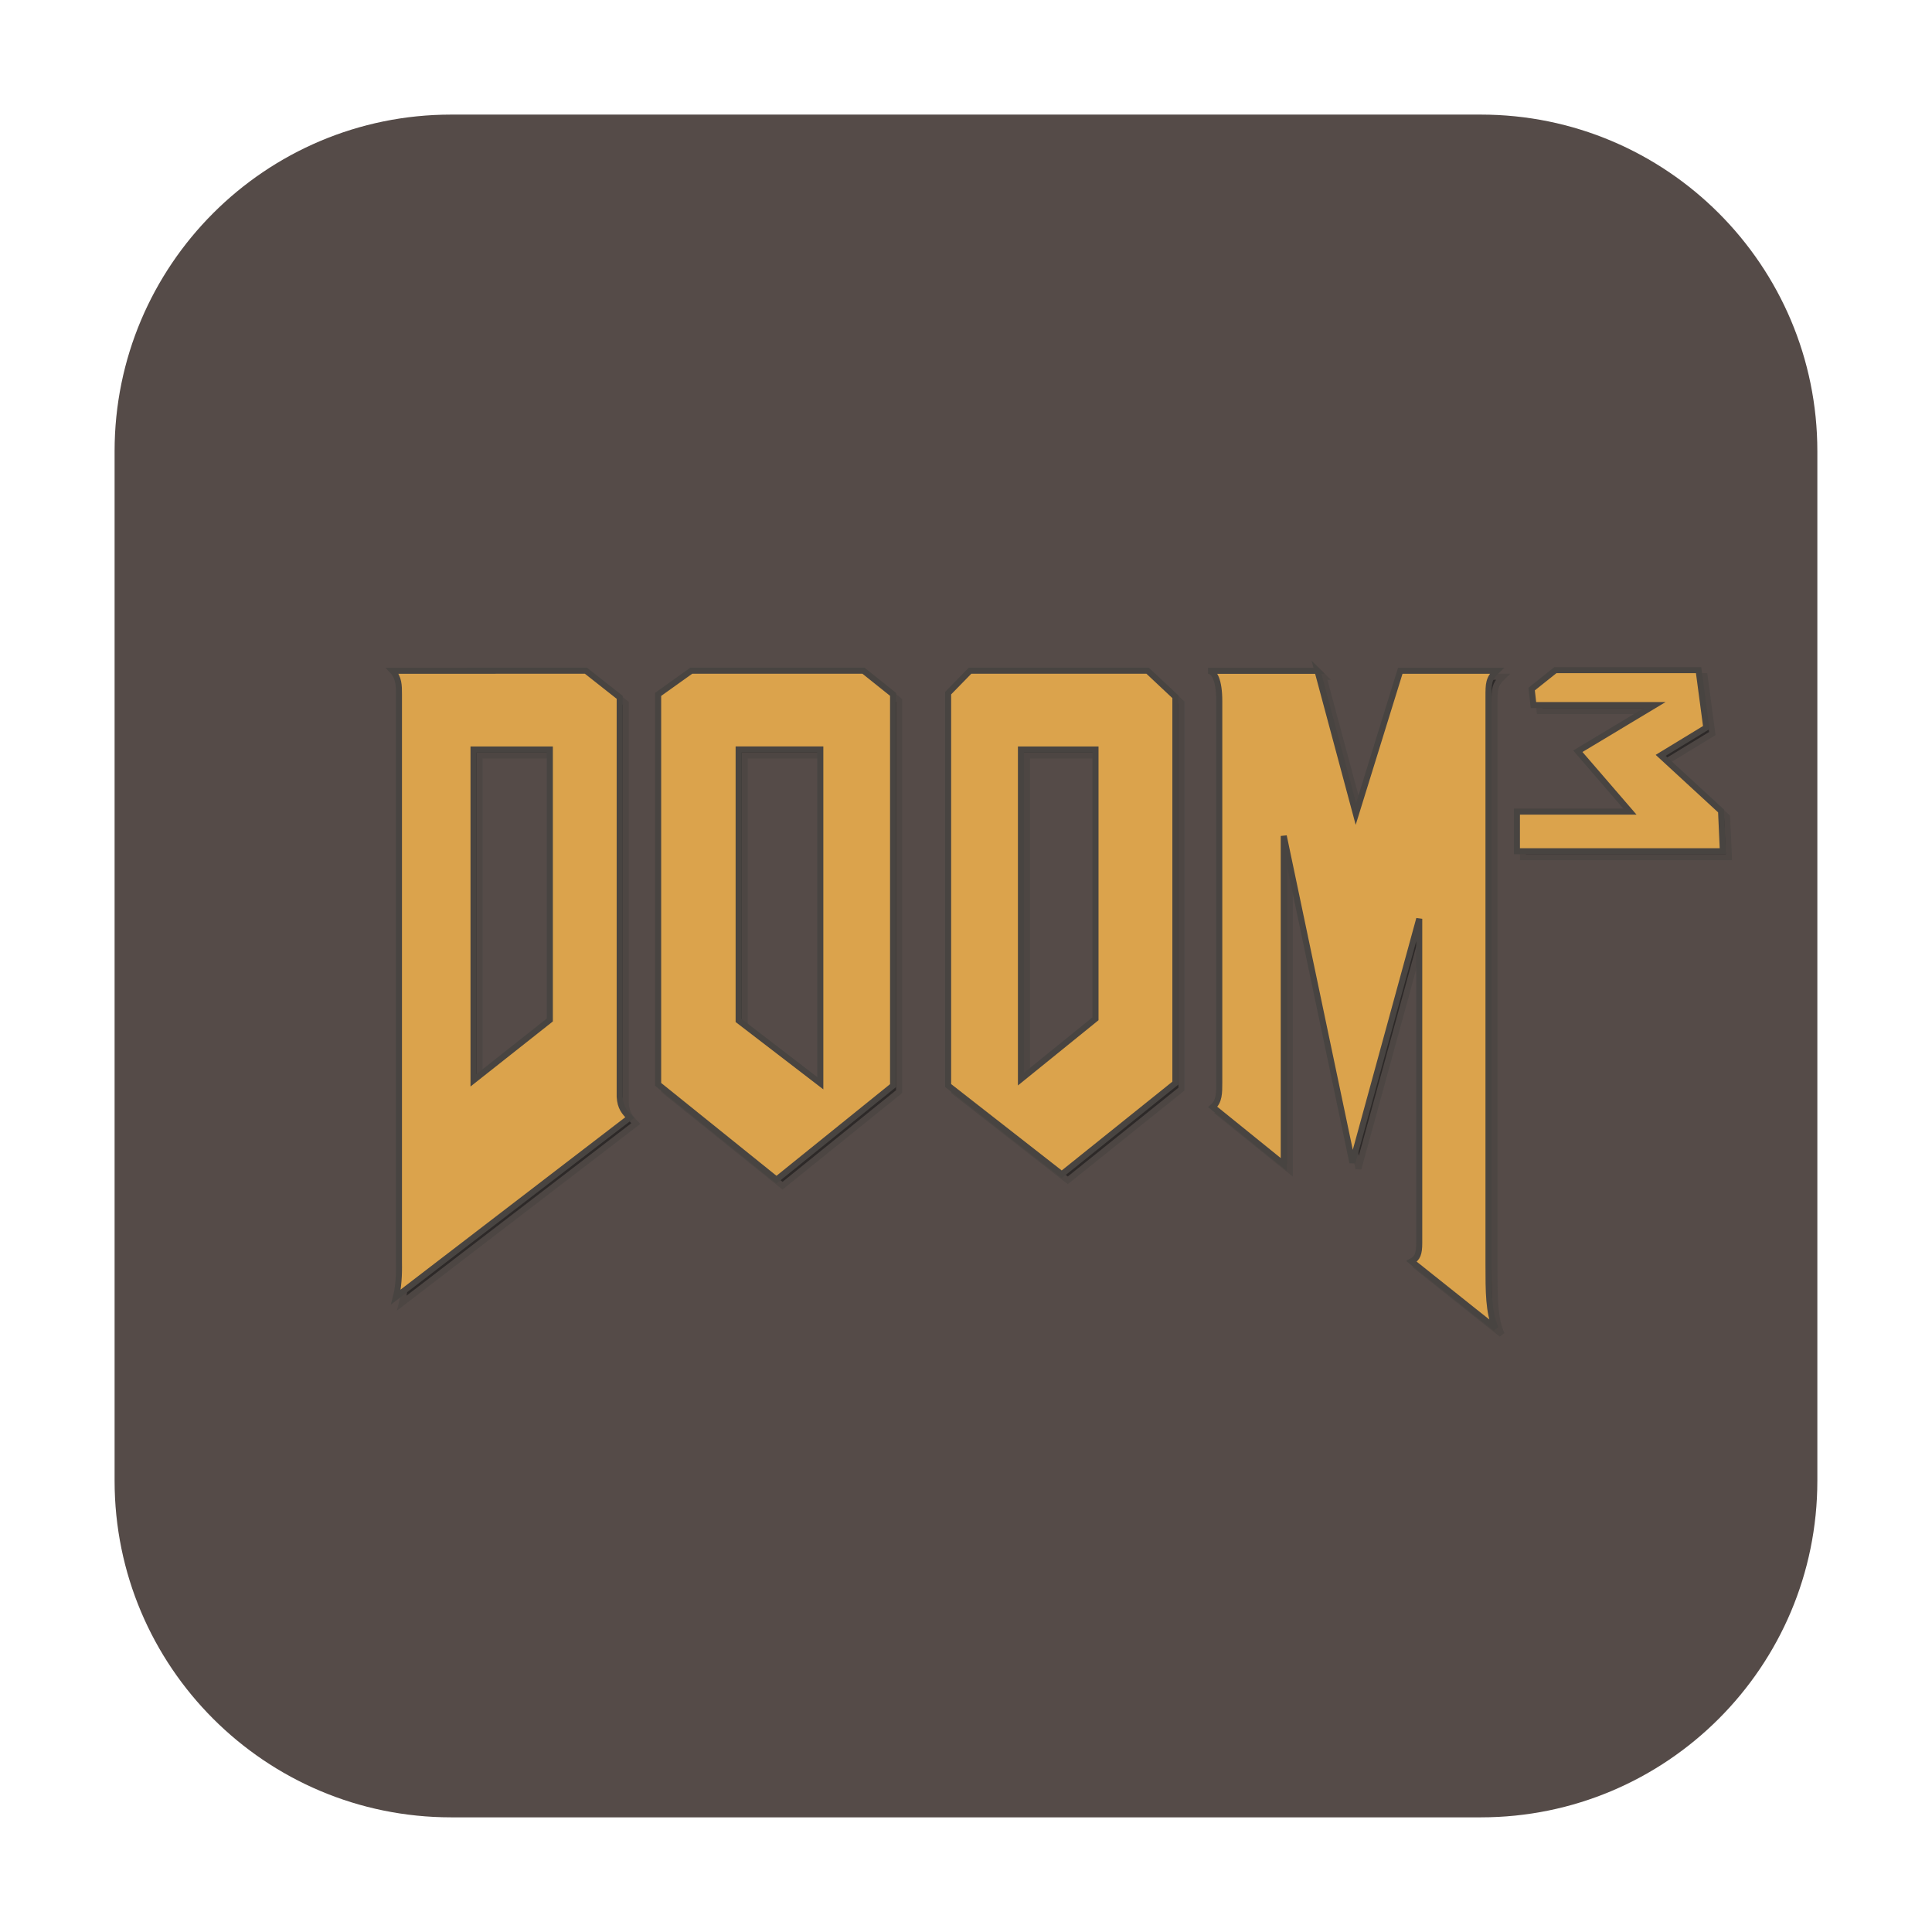
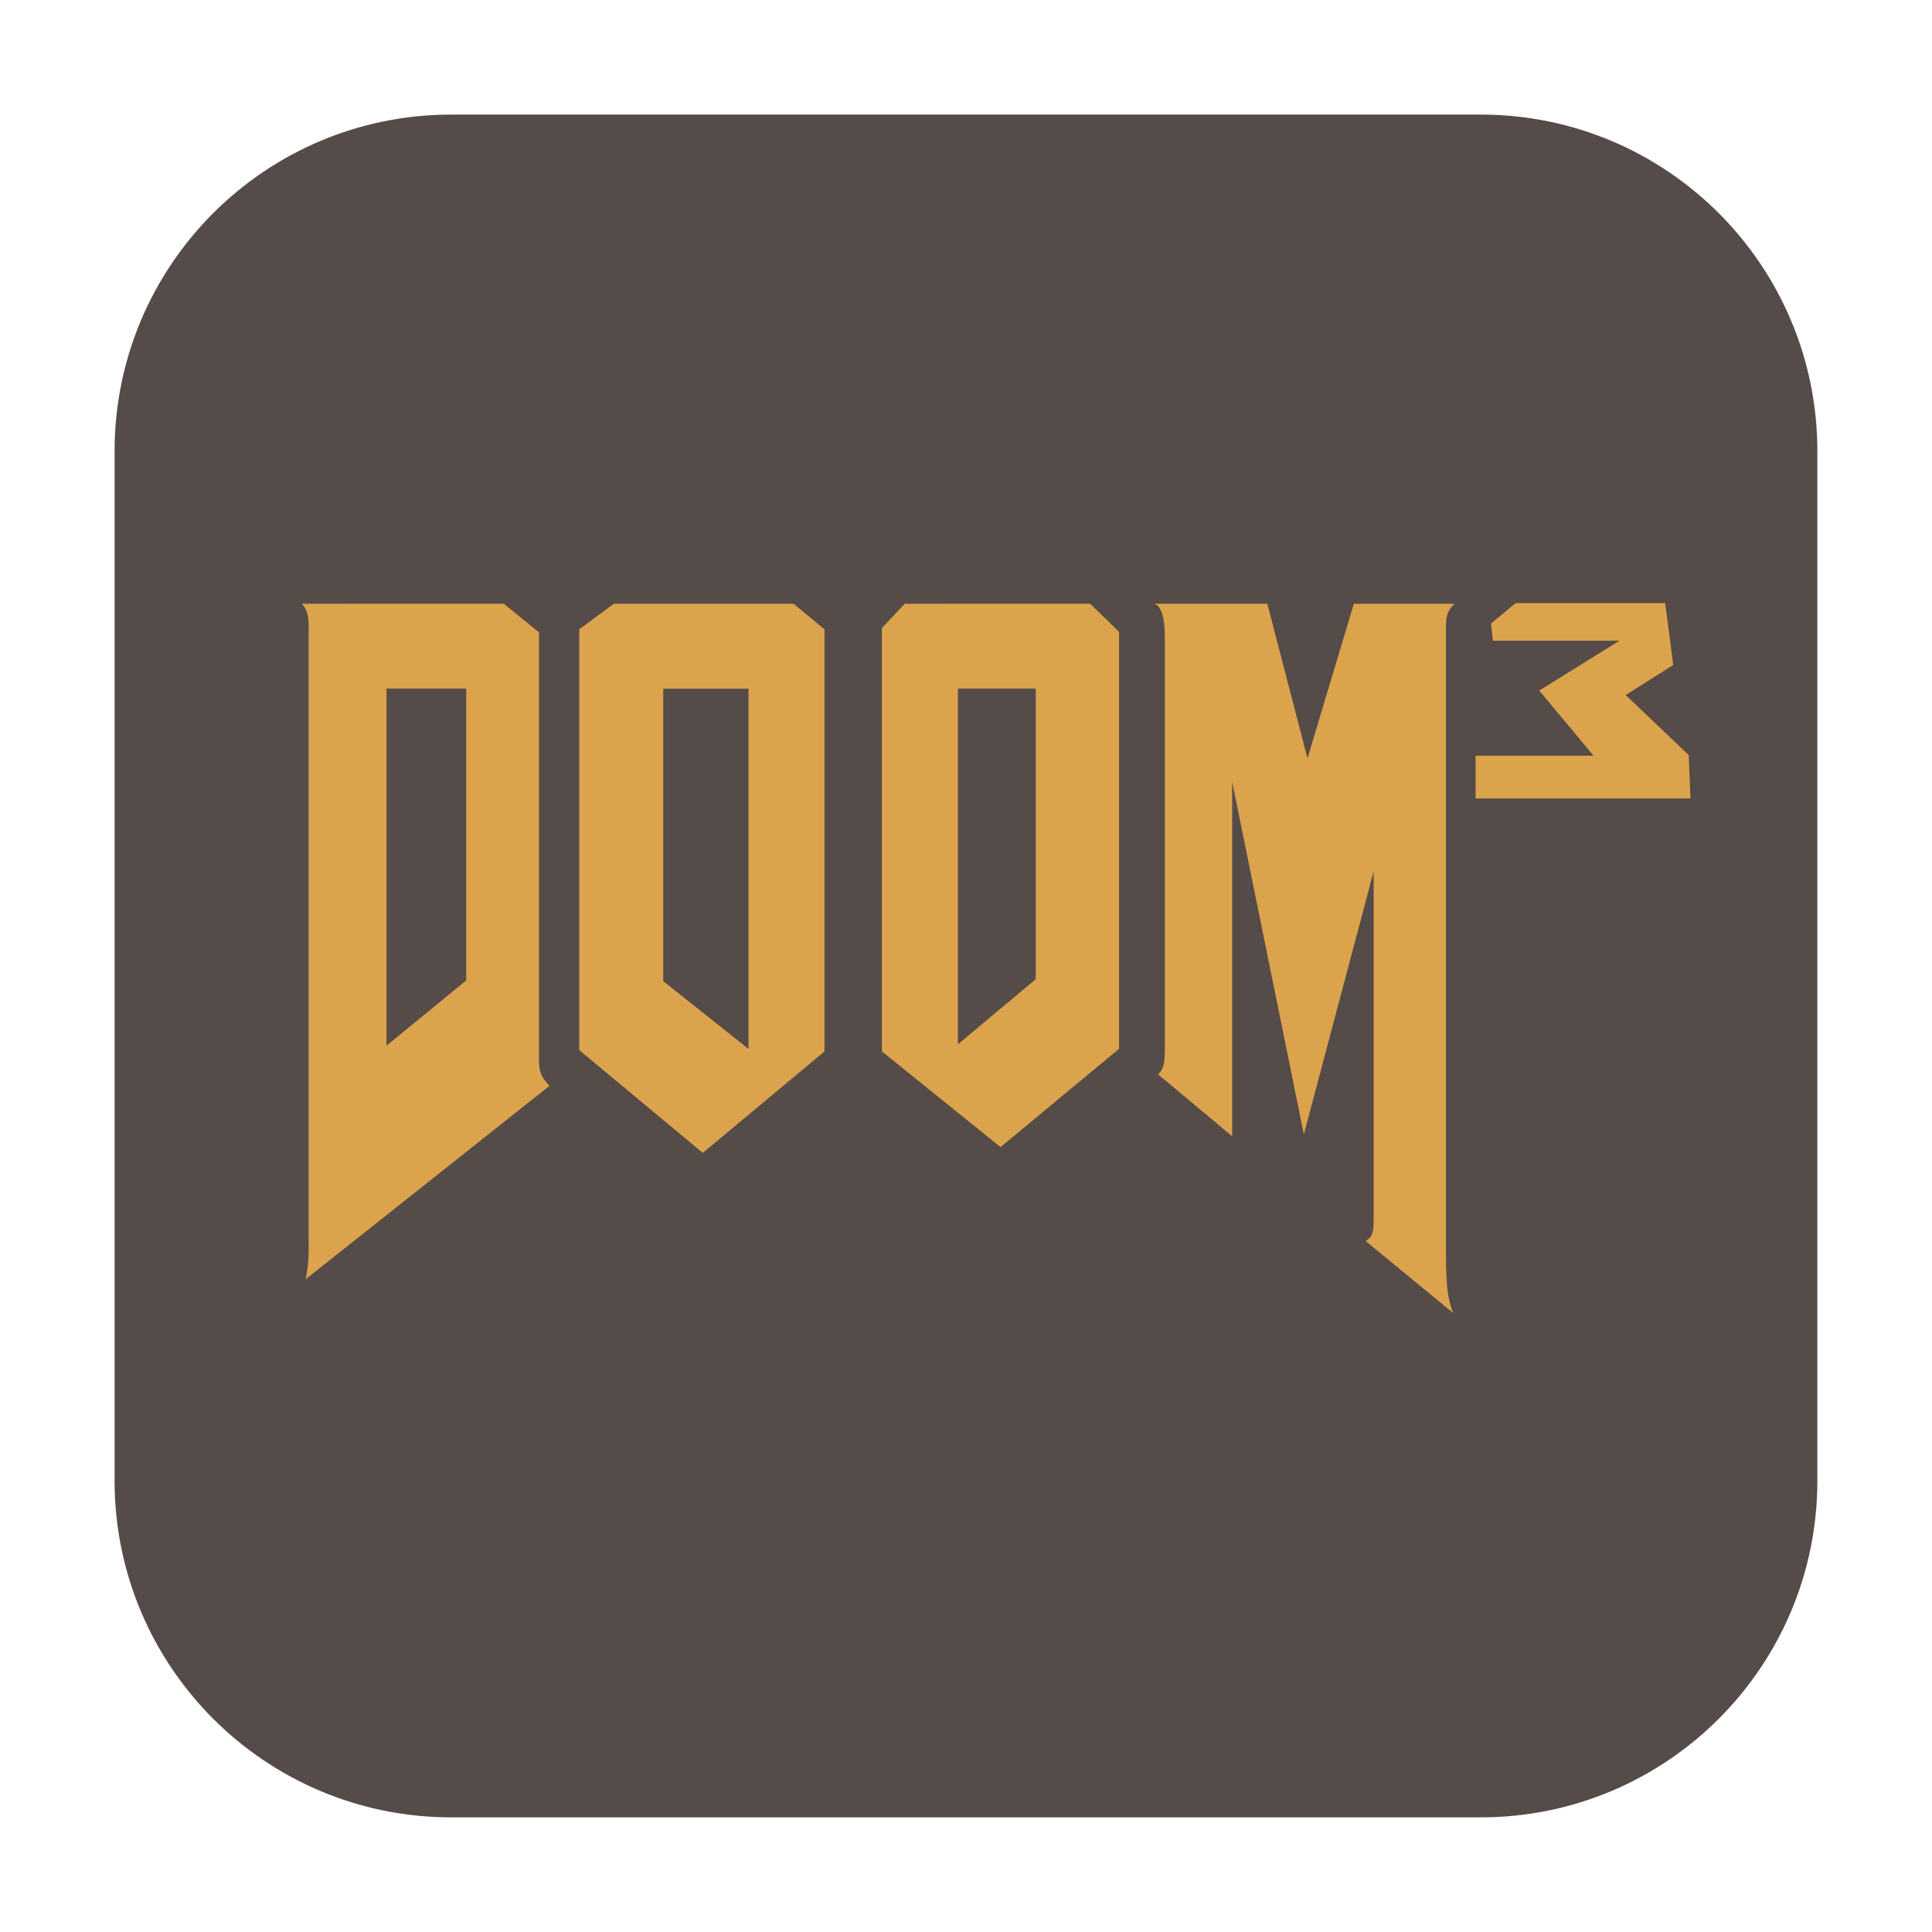
- <svg xmlns="http://www.w3.org/2000/svg" xmlns:ns1="http://www.openswatchbook.org/uri/2009/osb" id="svg8" version="1.1" viewBox="0 0 32 32" height="32" width="32">
-   <defs id="defs12">
-     <linearGradient ns1:paint="solid" id="linearGradient2287">
-       <stop id="stop2285" offset="0" style="stop-color:#000000;stop-opacity:1;" />
+ <svg xmlns="http://www.w3.org/2000/svg" version="1.1" viewBox="0 0 32 32" height="32" width="32" id="svg6">
+   <defs id="defs10">
+     <linearGradient gradientTransform="matrix(-2.65552,0,0,2.58531,193.7712,-277.7305)" id="0" x1="67.894" y1="108.69" x2="67.854" y2="113.11" gradientUnits="userSpaceOnUse">
+       <stop stop-color="#f9f9f9" id="stop2" />
+       <stop offset="1" stop-color="#999" id="stop4" />
    </linearGradient>
  </defs>
-   <rect ry="5.575" y="1.898" x="1.898" height="28.203" width="28.203" id="rect4497-3" style="opacity:1;fill:#554b48;fill-opacity:1;fill-rule:evenodd;stroke:none;stroke-width:1.035;stroke-linecap:round;stroke-linejoin:bevel;stroke-miterlimit:4;stroke-dasharray:none;stroke-dashoffset:0;stroke-opacity:1" />
-   <path style="opacity:0.647;fill:#171717;fill-opacity:1;stroke:#484441;stroke-width:0.1;stroke-miterlimit:4;stroke-dasharray:none;stroke-opacity:1" id="path4-3-3" d="m 25.862,11.199 h 2.372 l 0.127,0.951 -0.755,0.46 1,0.921 0.03,0.667 h -3.411 v -0.656 H 27.097 L 26.234,12.542 27.509,11.777 h -2.009 l -0.03,-0.265 z m -8.852,1.314 h 1.235 v 4.46 l -1.235,1 z m -9.067,0 h 1.264 v 4.48 l -1.264,1 z m -1.343,-1.304 c 0.108,0.117 0.108,0.245 0.108,0.392 v 9.401 c 0,0.065 0.01,0.353 -0.049,0.578 l 3.872,-2.97 c -0.088,-0.091 -0.157,-0.166 -0.167,-0.344 V 11.649 L 9.805,11.209 Z m 15.321,0 0.637,2.372 0.735,-2.372 h 1.598 c -0.137,0.13 -0.137,0.215 -0.137,0.432 v 9.381 c 0,0.48 0,0.813 0.118,1.078 -0.461,-0.363 -0.921,-0.735 -1.392,-1.108 0.099,-0.052 0.127,-0.13 0.127,-0.303 v -5.372 l -1.107,4.039 -1.137,-5.411 v 5.44 c -0.392,-0.314 -0.784,-0.637 -1.176,-0.951 0.108,-0.091 0.108,-0.235 0.108,-0.402 v -6.323 c 0,-0.333 -0.079,-0.499 -0.186,-0.499 h 1.813 z m -9.587,1.304 h 1.353 v 5.528 l -1.353,-1.039 z m -0.784,-1.304 -0.549,0.392 v 6.46 l 1.96,1.578 1.931,-1.558 v -6.48 l -0.49,-0.392 z m 4.617,0 -0.363,0.372 v 6.499 l 1.882,1.47 1.882,-1.51 V 11.64 L 19.108,11.209 Z" />
-   <path style="fill:#dba34c;fill-opacity:1;stroke-width:0.1;stroke:#484441;stroke-opacity:1;stroke-miterlimit:4;stroke-dasharray:none" id="path4-3" d="m 25.762,11.1 h 2.372 l 0.127,0.951 -0.755,0.46 1,0.921 0.03,0.667 h -3.411 v -0.656 h 1.872 l -0.863,-1 1.274,-0.765 h -2.009 l -0.03,-0.265 z m -8.852,1.314 h 1.235 v 4.46 l -1.235,1 z m -9.067,0 h 1.264 v 4.48 L 7.843,17.893 Z M 6.5,11.11 c 0.108,0.117 0.108,0.245 0.108,0.392 v 9.401 c 0,0.065 0.01,0.353 -0.049,0.578 l 3.872,-2.97 c -0.088,-0.091 -0.157,-0.166 -0.167,-0.344 V 11.55 L 9.705,11.109 Z m 15.321,0 0.637,2.372 0.735,-2.372 h 1.598 c -0.137,0.13 -0.137,0.215 -0.137,0.432 v 9.381 c 0,0.48 0,0.813 0.118,1.078 -0.461,-0.363 -0.921,-0.735 -1.392,-1.108 0.099,-0.052 0.127,-0.13 0.127,-0.303 v -5.372 l -1.107,4.039 -1.137,-5.411 v 5.44 c -0.392,-0.314 -0.784,-0.637 -1.176,-0.951 0.108,-0.091 0.108,-0.235 0.108,-0.402 v -6.323 c 0,-0.333 -0.079,-0.499 -0.186,-0.499 h 1.813 z M 12.234,12.413 h 1.353 V 17.942 L 12.234,16.903 Z m -0.784,-1.304 -0.549,0.392 v 6.46 l 1.96,1.578 1.931,-1.558 v -6.48 l -0.49,-0.392 z m 4.617,0 -0.363,0.372 v 6.499 l 1.882,1.47 1.882,-1.51 V 11.541 L 19.008,11.109 Z" />
+   <g id="g15">
+     <rect ry="5.575" y="1.898" x="1.898" height="28.203" width="28.203" style="opacity:1;fill:#554b48;fill-opacity:1;fill-rule:evenodd;stroke:none;stroke-width:1.035;stroke-linecap:round;stroke-linejoin:bevel;stroke-miterlimit:4;stroke-dasharray:none;stroke-dashoffset:0;stroke-opacity:1" id="rect2" />
+     <path style="fill:#dba34c;fill-opacity:1;stroke:none;stroke-width:0;stroke-miterlimit:4;stroke-dasharray:none;stroke-opacity:1" d="m 25.105,9.989 h 2.476 l 0.133,1.026 -0.788,0.497 1.044,0.994 L 28,13.225 h -3.56 v -0.708 h 1.954 l -0.9,-1.079 1.33,-0.826 h -2.097 l -0.031,-0.285 z m -9.239,1.417 h 1.289 v 4.812 l -1.289,1.079 z m -9.464,0 h 1.32 v 4.833 L 6.402,17.319 Z M 5,10 c 0.112,0.126 0.112,0.264 0.112,0.423 v 10.143 c 0,0.07 0.01,0.381 -0.051,0.624 L 9.102,17.985 C 9.01,17.887 8.939,17.806 8.928,17.614 V 10.475 L 8.345,9.999 Z m 15.991,0 0.665,2.56 L 22.424,10 h 1.668 c -0.143,0.14 -0.143,0.232 -0.143,0.466 V 20.587 c 0,0.518 0,0.877 0.123,1.163 -0.481,-0.392 -0.962,-0.793 -1.453,-1.195 0.103,-0.056 0.133,-0.14 0.133,-0.327 v -5.796 l -1.156,4.357 -1.187,-5.838 v 5.87 c -0.409,-0.339 -0.818,-0.687 -1.228,-1.026 0.112,-0.098 0.112,-0.253 0.112,-0.434 v -6.822 c 0,-0.36 -0.083,-0.539 -0.195,-0.539 h 1.893 z m -10.006,1.407 h 1.412 v 5.965 L 10.985,16.251 Z M 10.167,10 9.594,10.423 v 6.97 l 2.046,1.703 2.016,-1.681 V 10.423 L 13.144,10 Z m 4.819,0 -0.379,0.402 v 7.012 l 1.965,1.586 1.964,-1.629 V 10.465 L 18.056,9.999 Z" id="path4" />
+   </g>
</svg>
